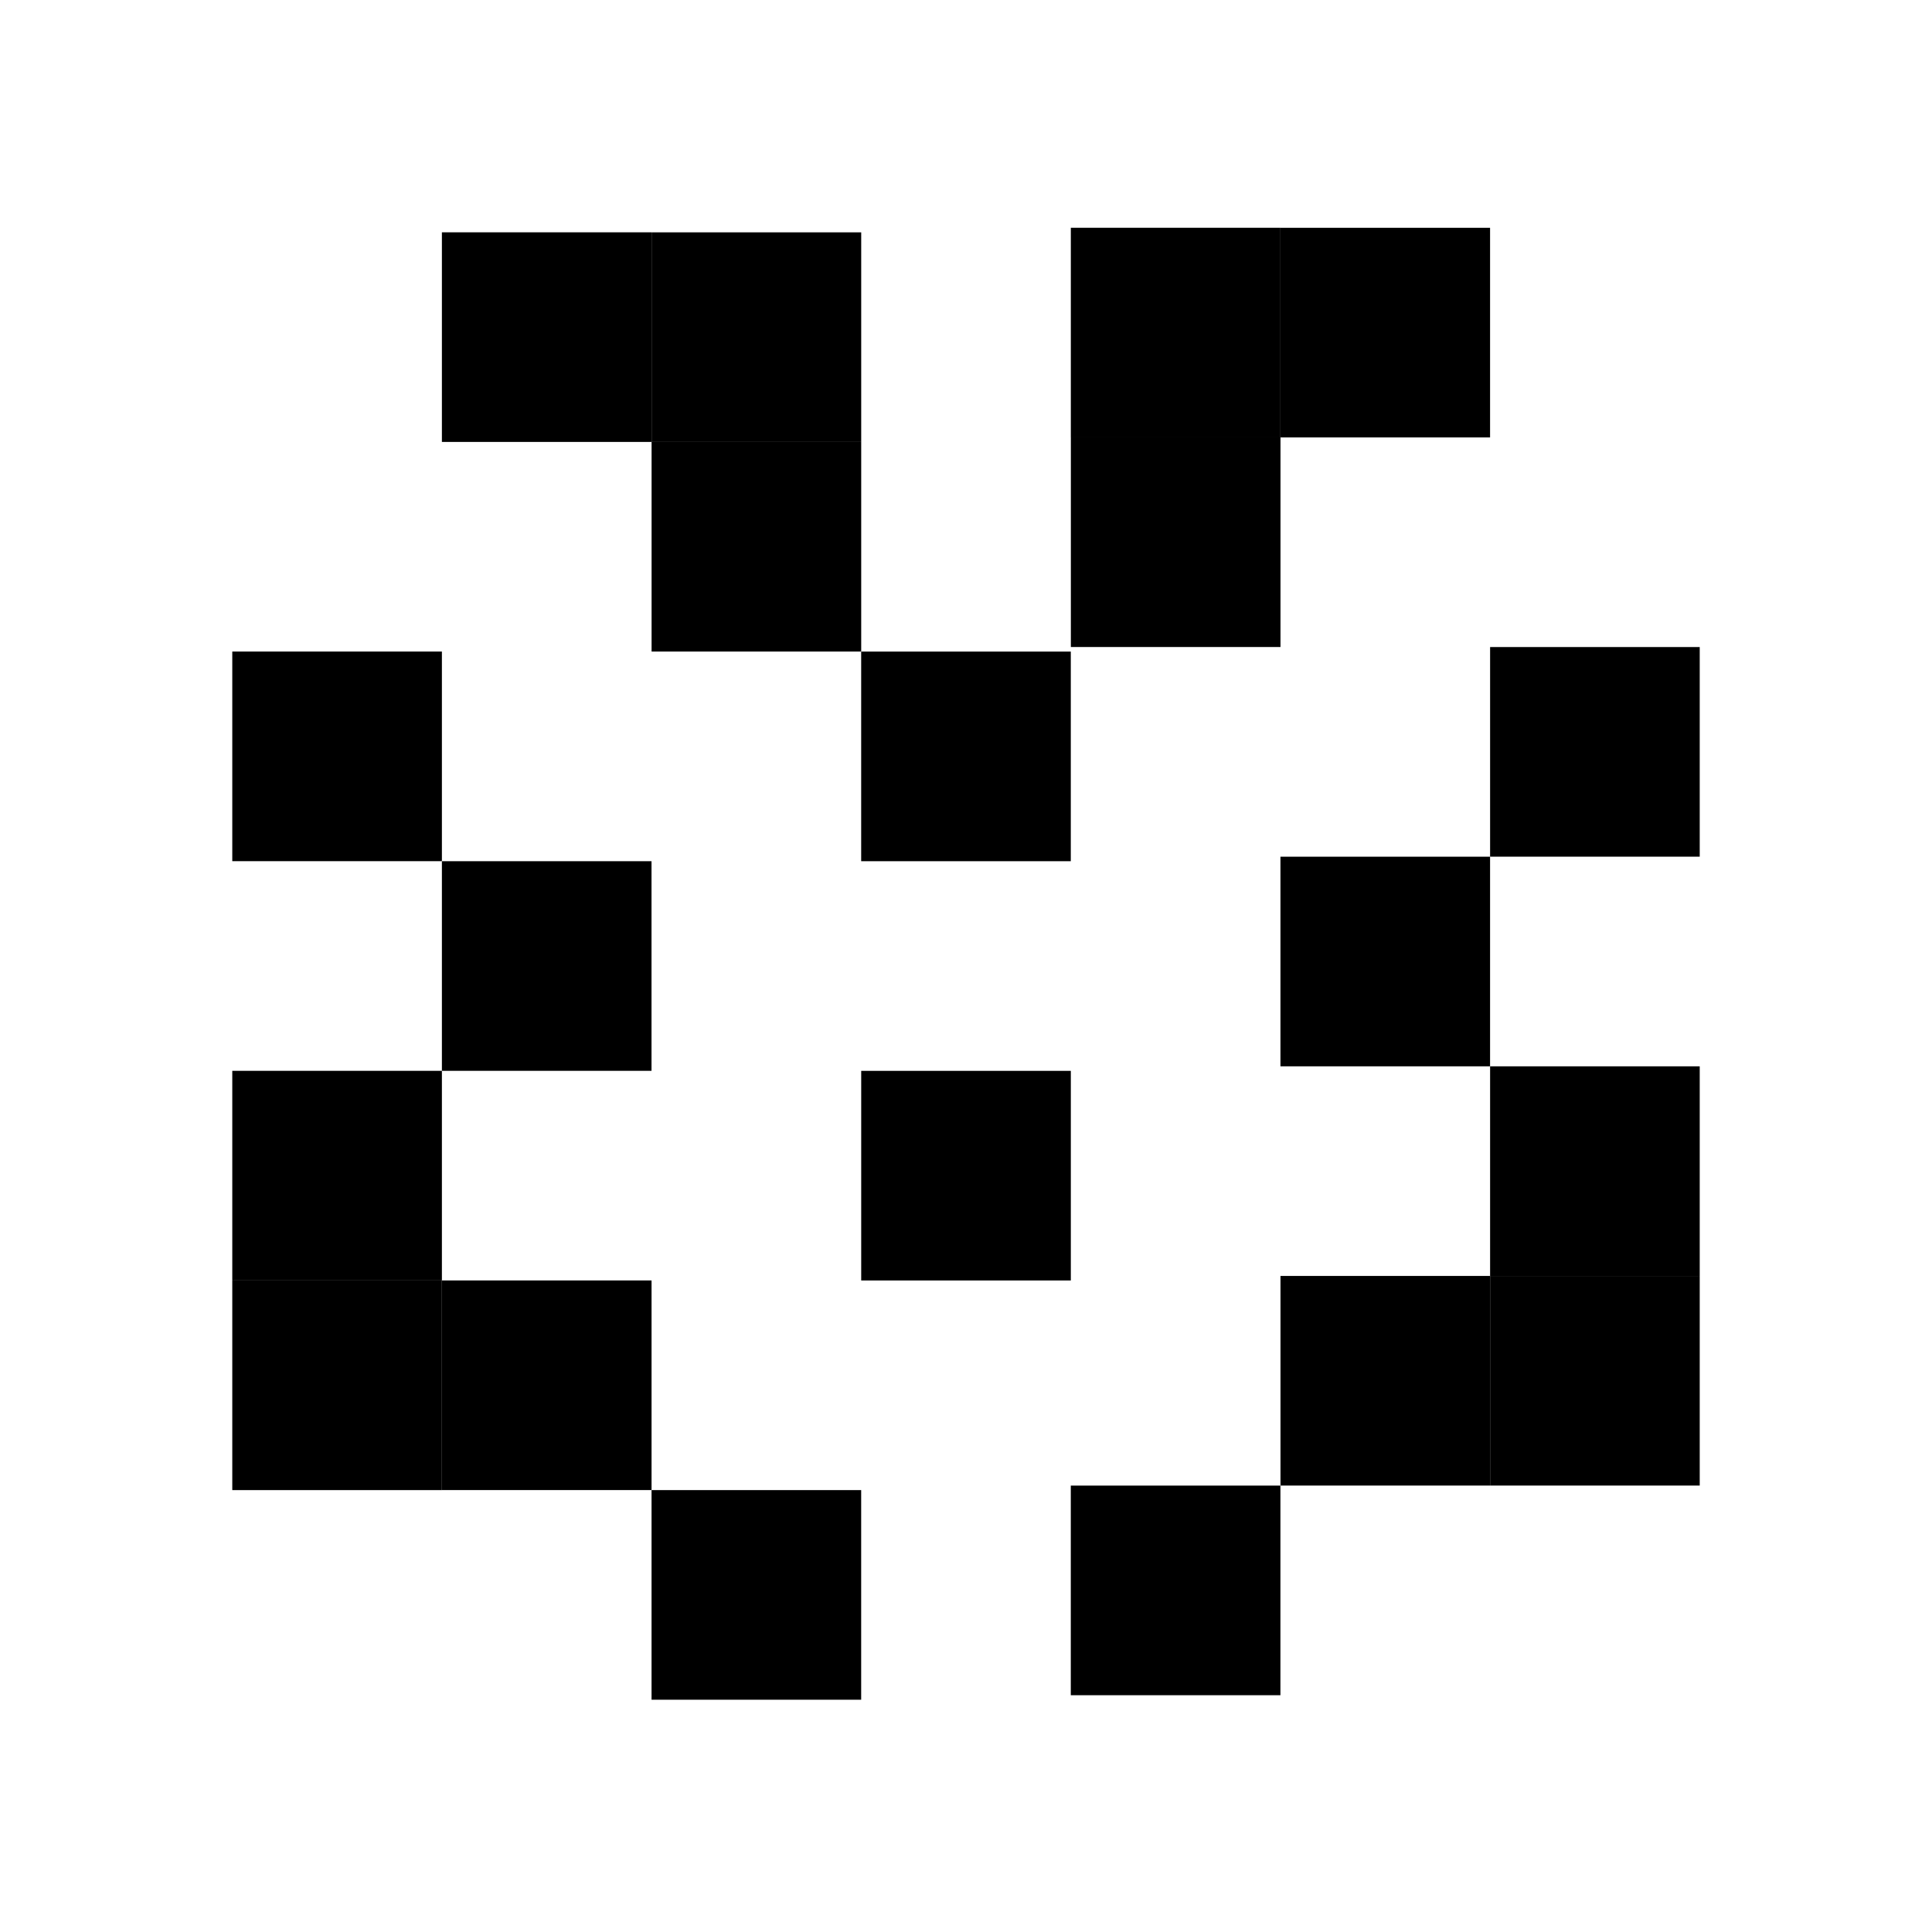
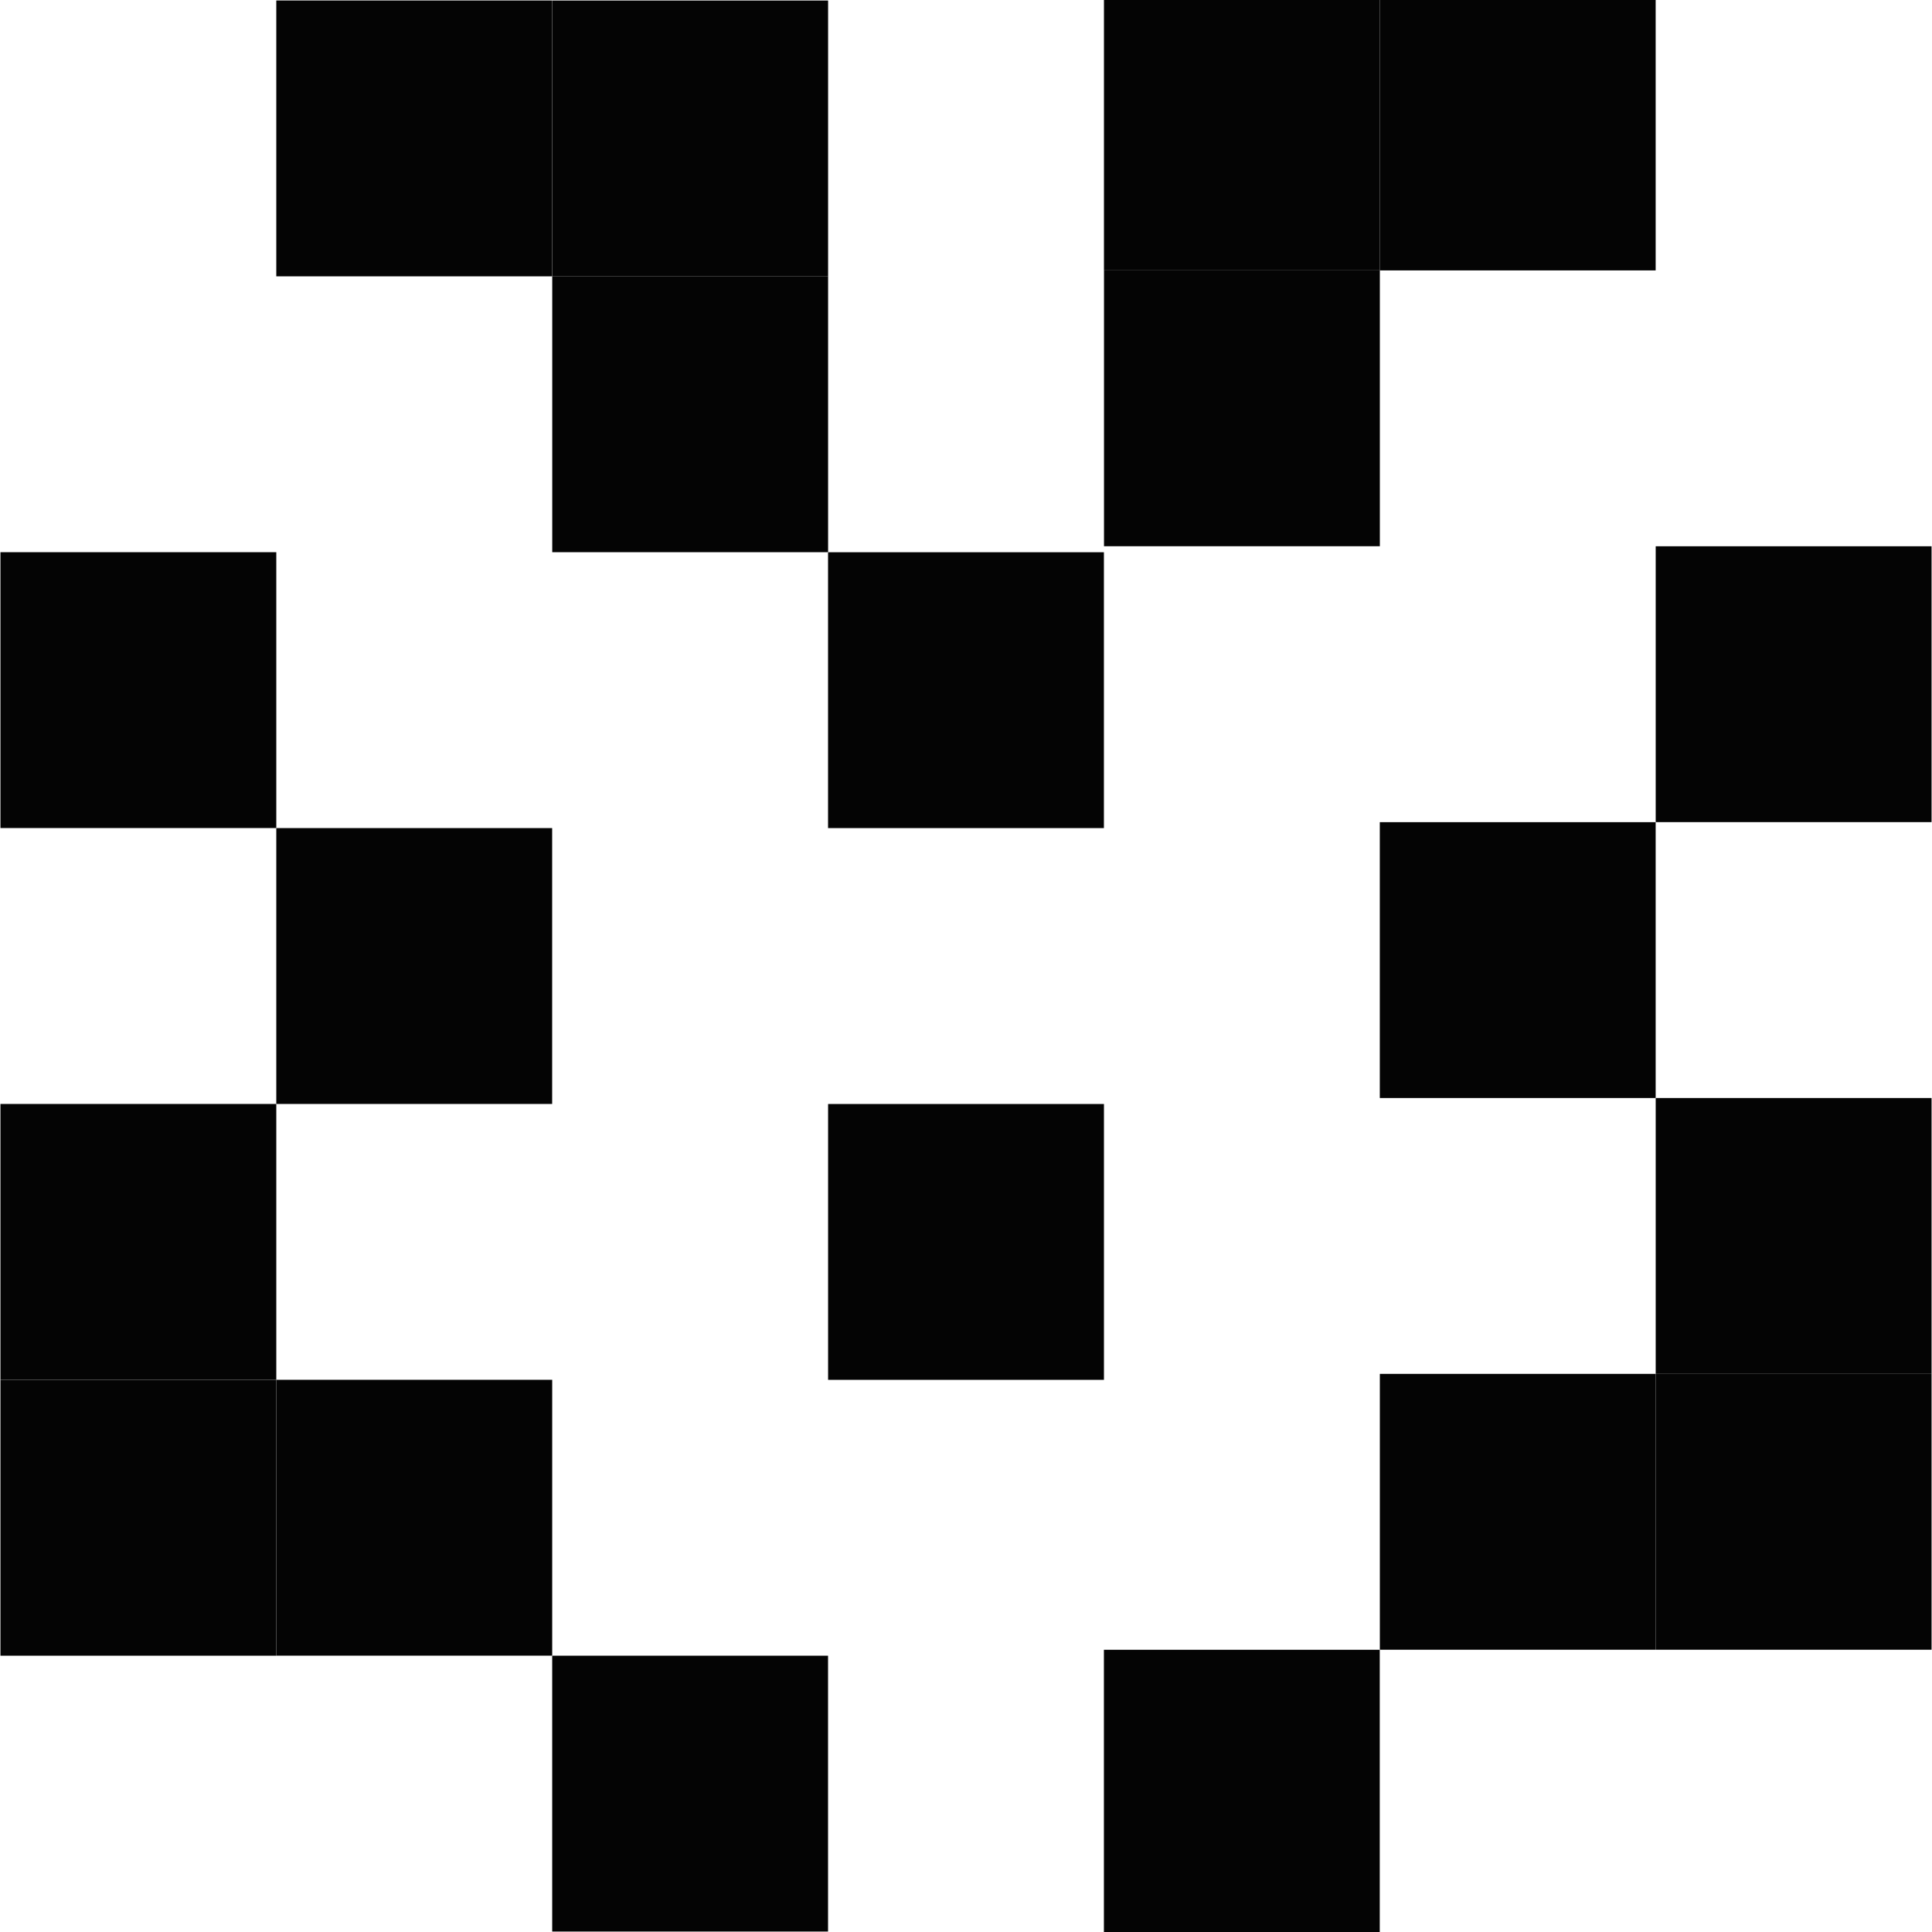
- <svg xmlns="http://www.w3.org/2000/svg" id="Layer_2" data-name="Layer 2" viewBox="0 0 574.75 574.75">
+ <svg xmlns="http://www.w3.org/2000/svg" id="Layer_2" version="1.1" viewBox="0 0 436.75 436.75">
  <defs>
    <style>
-       .cls-1 {
-         fill: none;
+       .st0 {
+         fill: #040404;
      }
    </style>
  </defs>
-   <g id="Layer_1-2" data-name="Layer 1">
-     <rect class="cls-1" width="574.75" height="574.75" />
-     <rect x="69.1" y="318.56" width="62.36" height="62.36" transform="translate(-249.46 450.02) rotate(-90)" />
-     <rect x="69.1" y="380.92" width="62.36" height="62.36" transform="translate(-311.82 512.39) rotate(-90)" />
-     <rect x="443.29" y="379.58" width="62.36" height="62.36" transform="translate(63.71 885.23) rotate(-90)" />
-     <rect x="193.83" y="443.29" width="62.36" height="62.36" transform="translate(-249.46 699.48) rotate(-90)" />
-     <rect x="131.46" y="256.19" width="62.36" height="62.36" transform="translate(-124.73 450.02) rotate(-90)" />
-     <rect x="131.46" y="380.92" width="62.36" height="62.36" transform="translate(574.75 249.46) rotate(90)" />
-     <rect x="131.46" y="69.1" width="62.36" height="62.36" transform="translate(62.36 262.93) rotate(-90)" />
-     <rect x="69.1" y="193.83" width="62.36" height="62.36" transform="translate(-124.73 325.29) rotate(-90)" />
-     <rect x="256.19" y="318.56" width="62.36" height="62.36" transform="translate(-62.36 637.12) rotate(-90)" />
-     <rect x="256.19" y="193.83" width="62.36" height="62.36" transform="translate(62.36 512.39) rotate(-90)" />
-     <rect x="193.83" y="131.46" width="62.36" height="62.36" transform="translate(387.66 -62.36) rotate(90)" />
-     <rect x="193.83" y="69.12" width="62.36" height="62.36" transform="translate(325.32 -124.71) rotate(90)" />
-     <rect x="443.29" y="317.22" width="62.36" height="62.36" transform="translate(126.07 822.87) rotate(-90)" />
-     <rect x="318.56" y="441.94" width="62.36" height="62.36" transform="translate(-123.39 822.87) rotate(-90)" />
-     <rect x="380.92" y="254.85" width="62.36" height="62.36" transform="translate(126.07 698.14) rotate(-90)" />
-     <rect x="380.92" y="379.58" width="62.36" height="62.36" transform="translate(822.87 -1.34) rotate(90)" />
-     <rect x="380.92" y="67.76" width="62.36" height="62.36" transform="translate(313.16 511.05) rotate(-90)" />
-     <rect x="443.29" y="192.49" width="62.36" height="62.36" transform="translate(250.8 698.14) rotate(-90)" />
-     <rect x="318.56" y="130.12" width="62.36" height="62.36" transform="translate(511.05 -188.44) rotate(90)" />
-     <rect x="318.56" y="67.76" width="62.36" height="62.36" transform="translate(448.68 -250.8) rotate(90)" />
+   <g id="Layer_1-2">
+     <rect class="st0" x=".1" y="249.56" width="62.36" height="62.36" />
+     <rect class="st0" x=".1" y="311.93" width="62.36" height="62.36" />
+     <rect class="st0" x="374.29" y="310.58" width="62.36" height="62.36" />
+     <rect class="st0" x="124.83" y="374.29" width="62.36" height="62.36" />
+     <rect class="st0" x="62.46" y="187.2" width="62.36" height="62.36" />
+     <rect class="st0" x="62.47" y="311.92" width="62.36" height="62.36" />
+     <rect class="st0" x="62.46" y=".11" width="62.36" height="62.36" />
+     <rect class="st0" x=".1" y="124.83" width="62.36" height="62.36" />
+     <rect class="st0" x="187.2" y="249.57" width="62.36" height="62.36" />
+     <rect class="st0" x="187.19" y="124.84" width="62.36" height="62.36" />
+     <rect class="st0" x="124.84" y="62.47" width="62.36" height="62.36" />
+     <rect class="st0" x="124.84" y=".12" width="62.36" height="62.36" />
+     <rect class="st0" x="374.29" y="248.22" width="62.36" height="62.36" />
+     <rect class="st0" x="249.55" y="372.95" width="62.36" height="63.8" />
+     <rect class="st0" x="311.92" y="185.86" width="62.36" height="62.36" />
+     <rect class="st0" x="311.93" y="310.58" width="62.36" height="62.36" />
+     <rect class="st0" x="311.92" y="-1.23" width="62.36" height="62.36" />
+     <rect class="st0" x="374.29" y="123.49" width="62.36" height="62.36" />
+     <rect class="st0" x="249.57" y="61.12" width="62.36" height="62.36" />
+     <rect class="st0" x="249.56" y="-1.24" width="62.36" height="62.36" />
  </g>
</svg>
